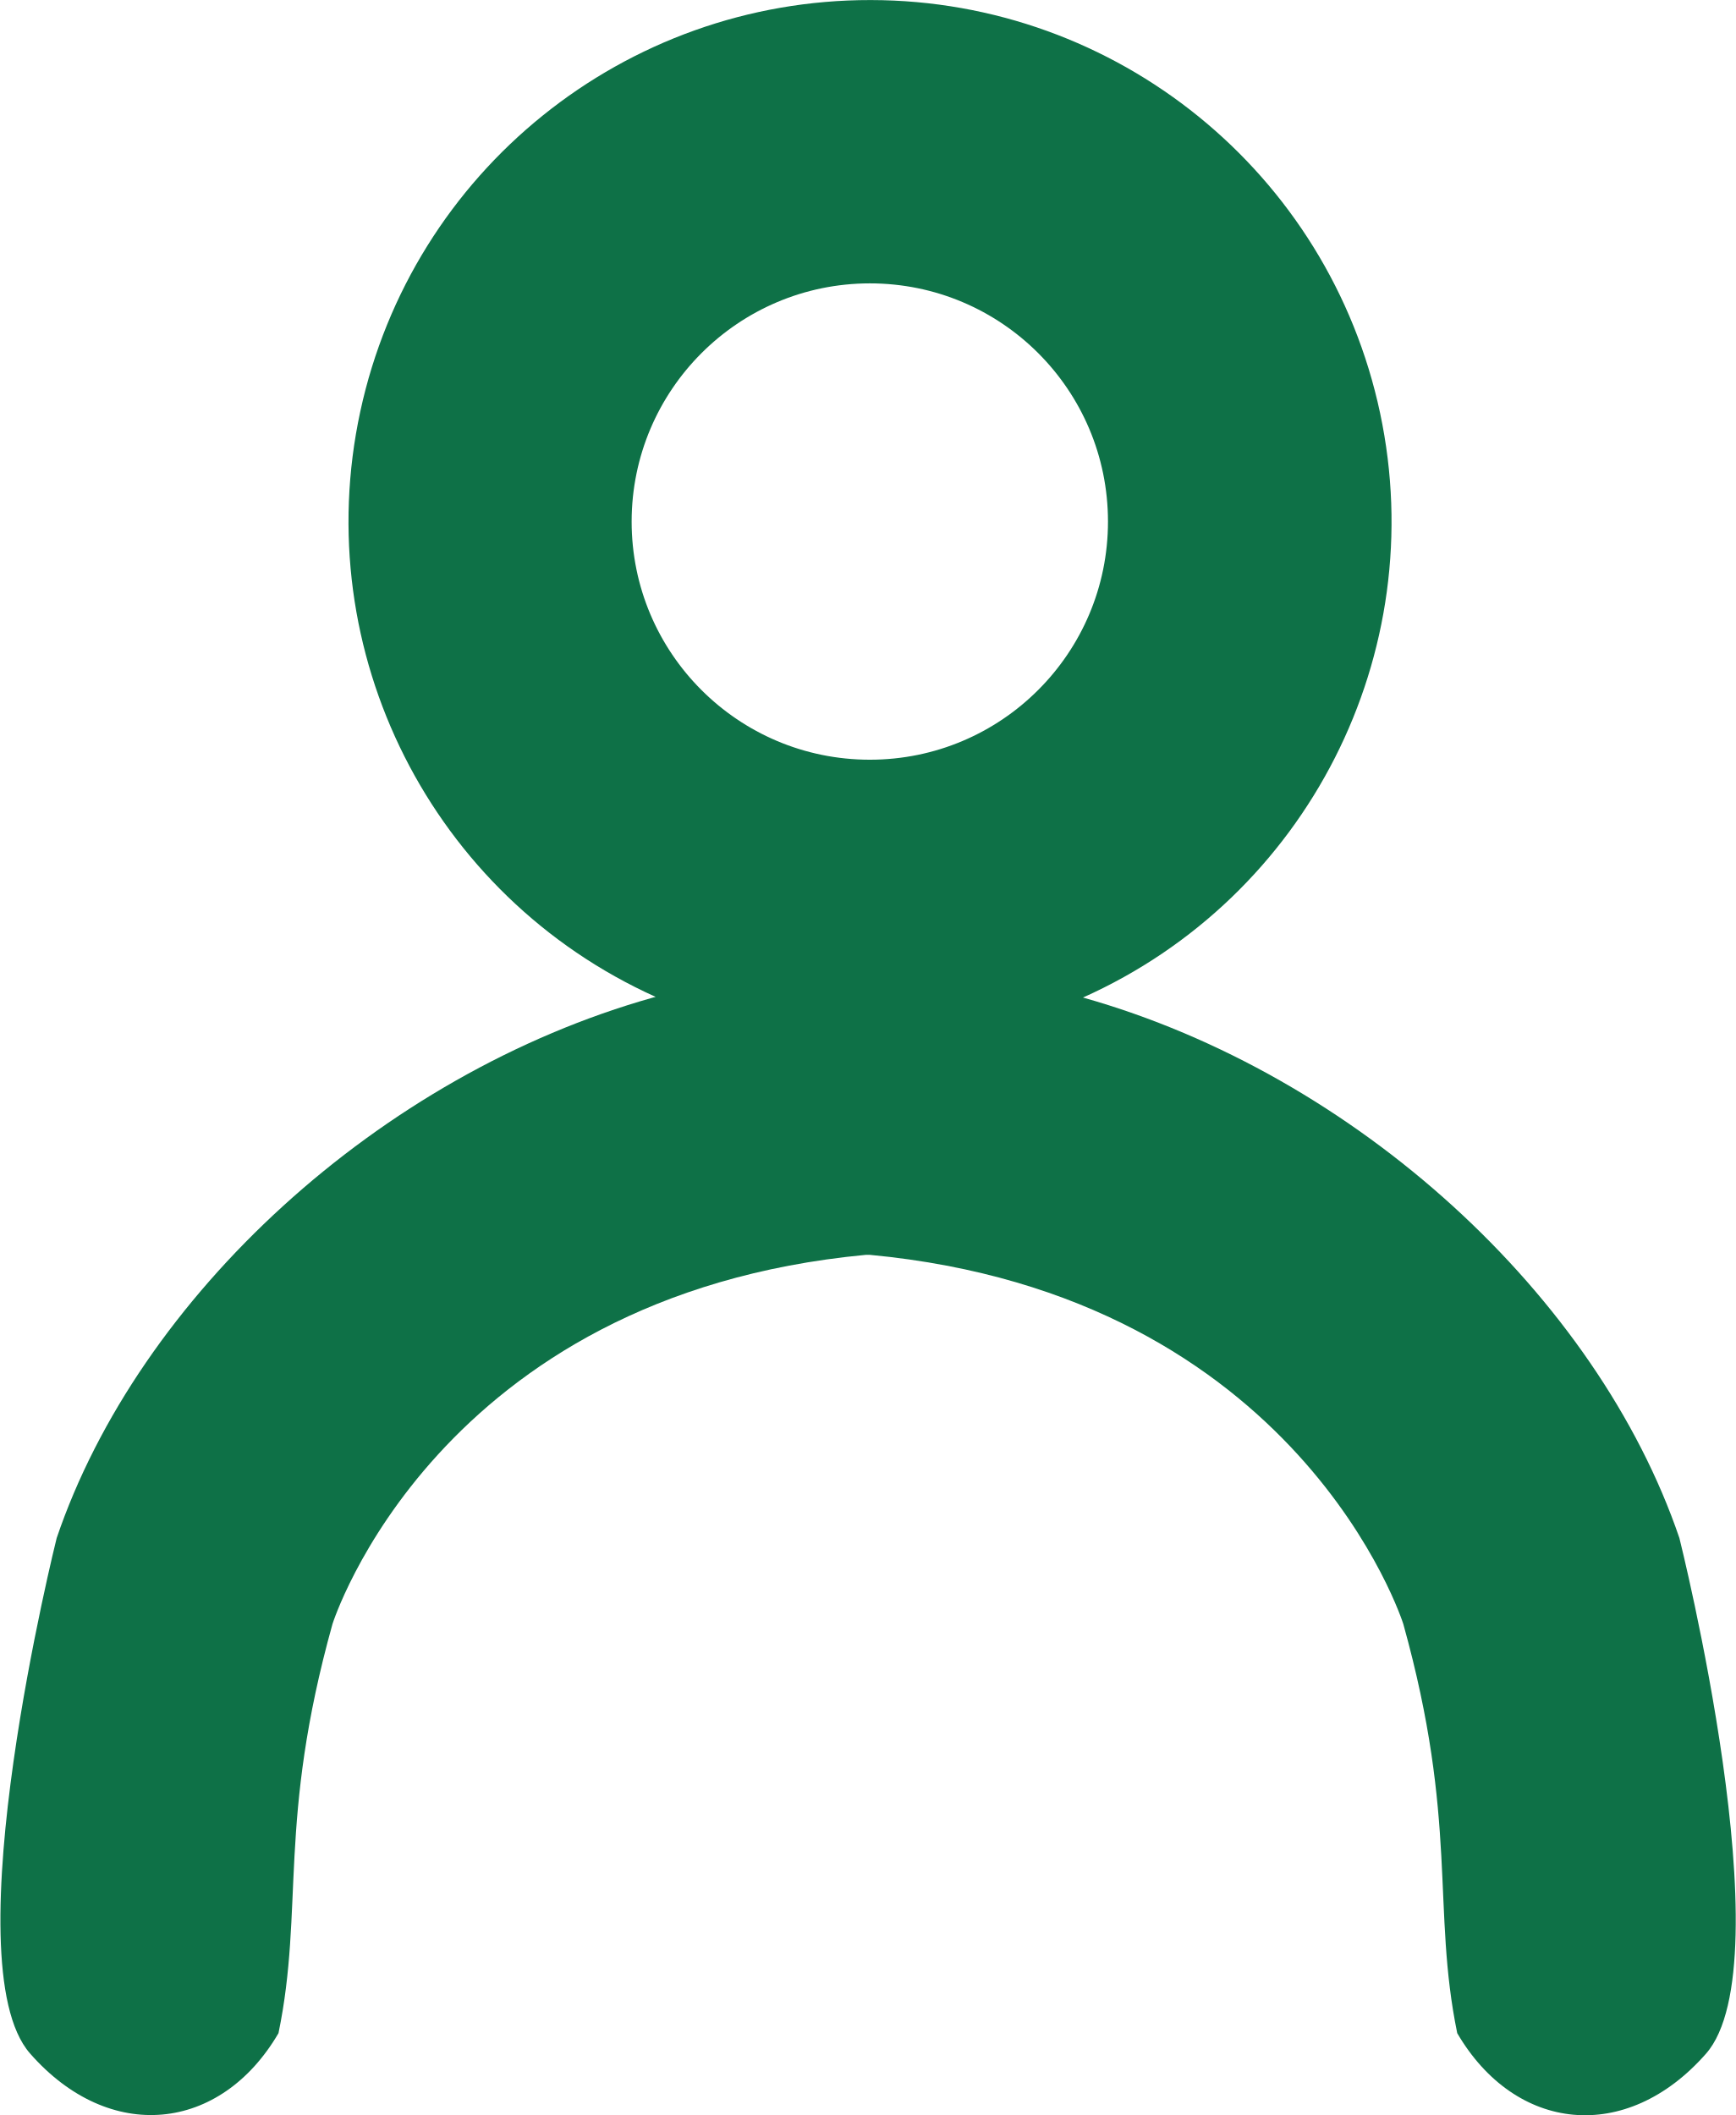
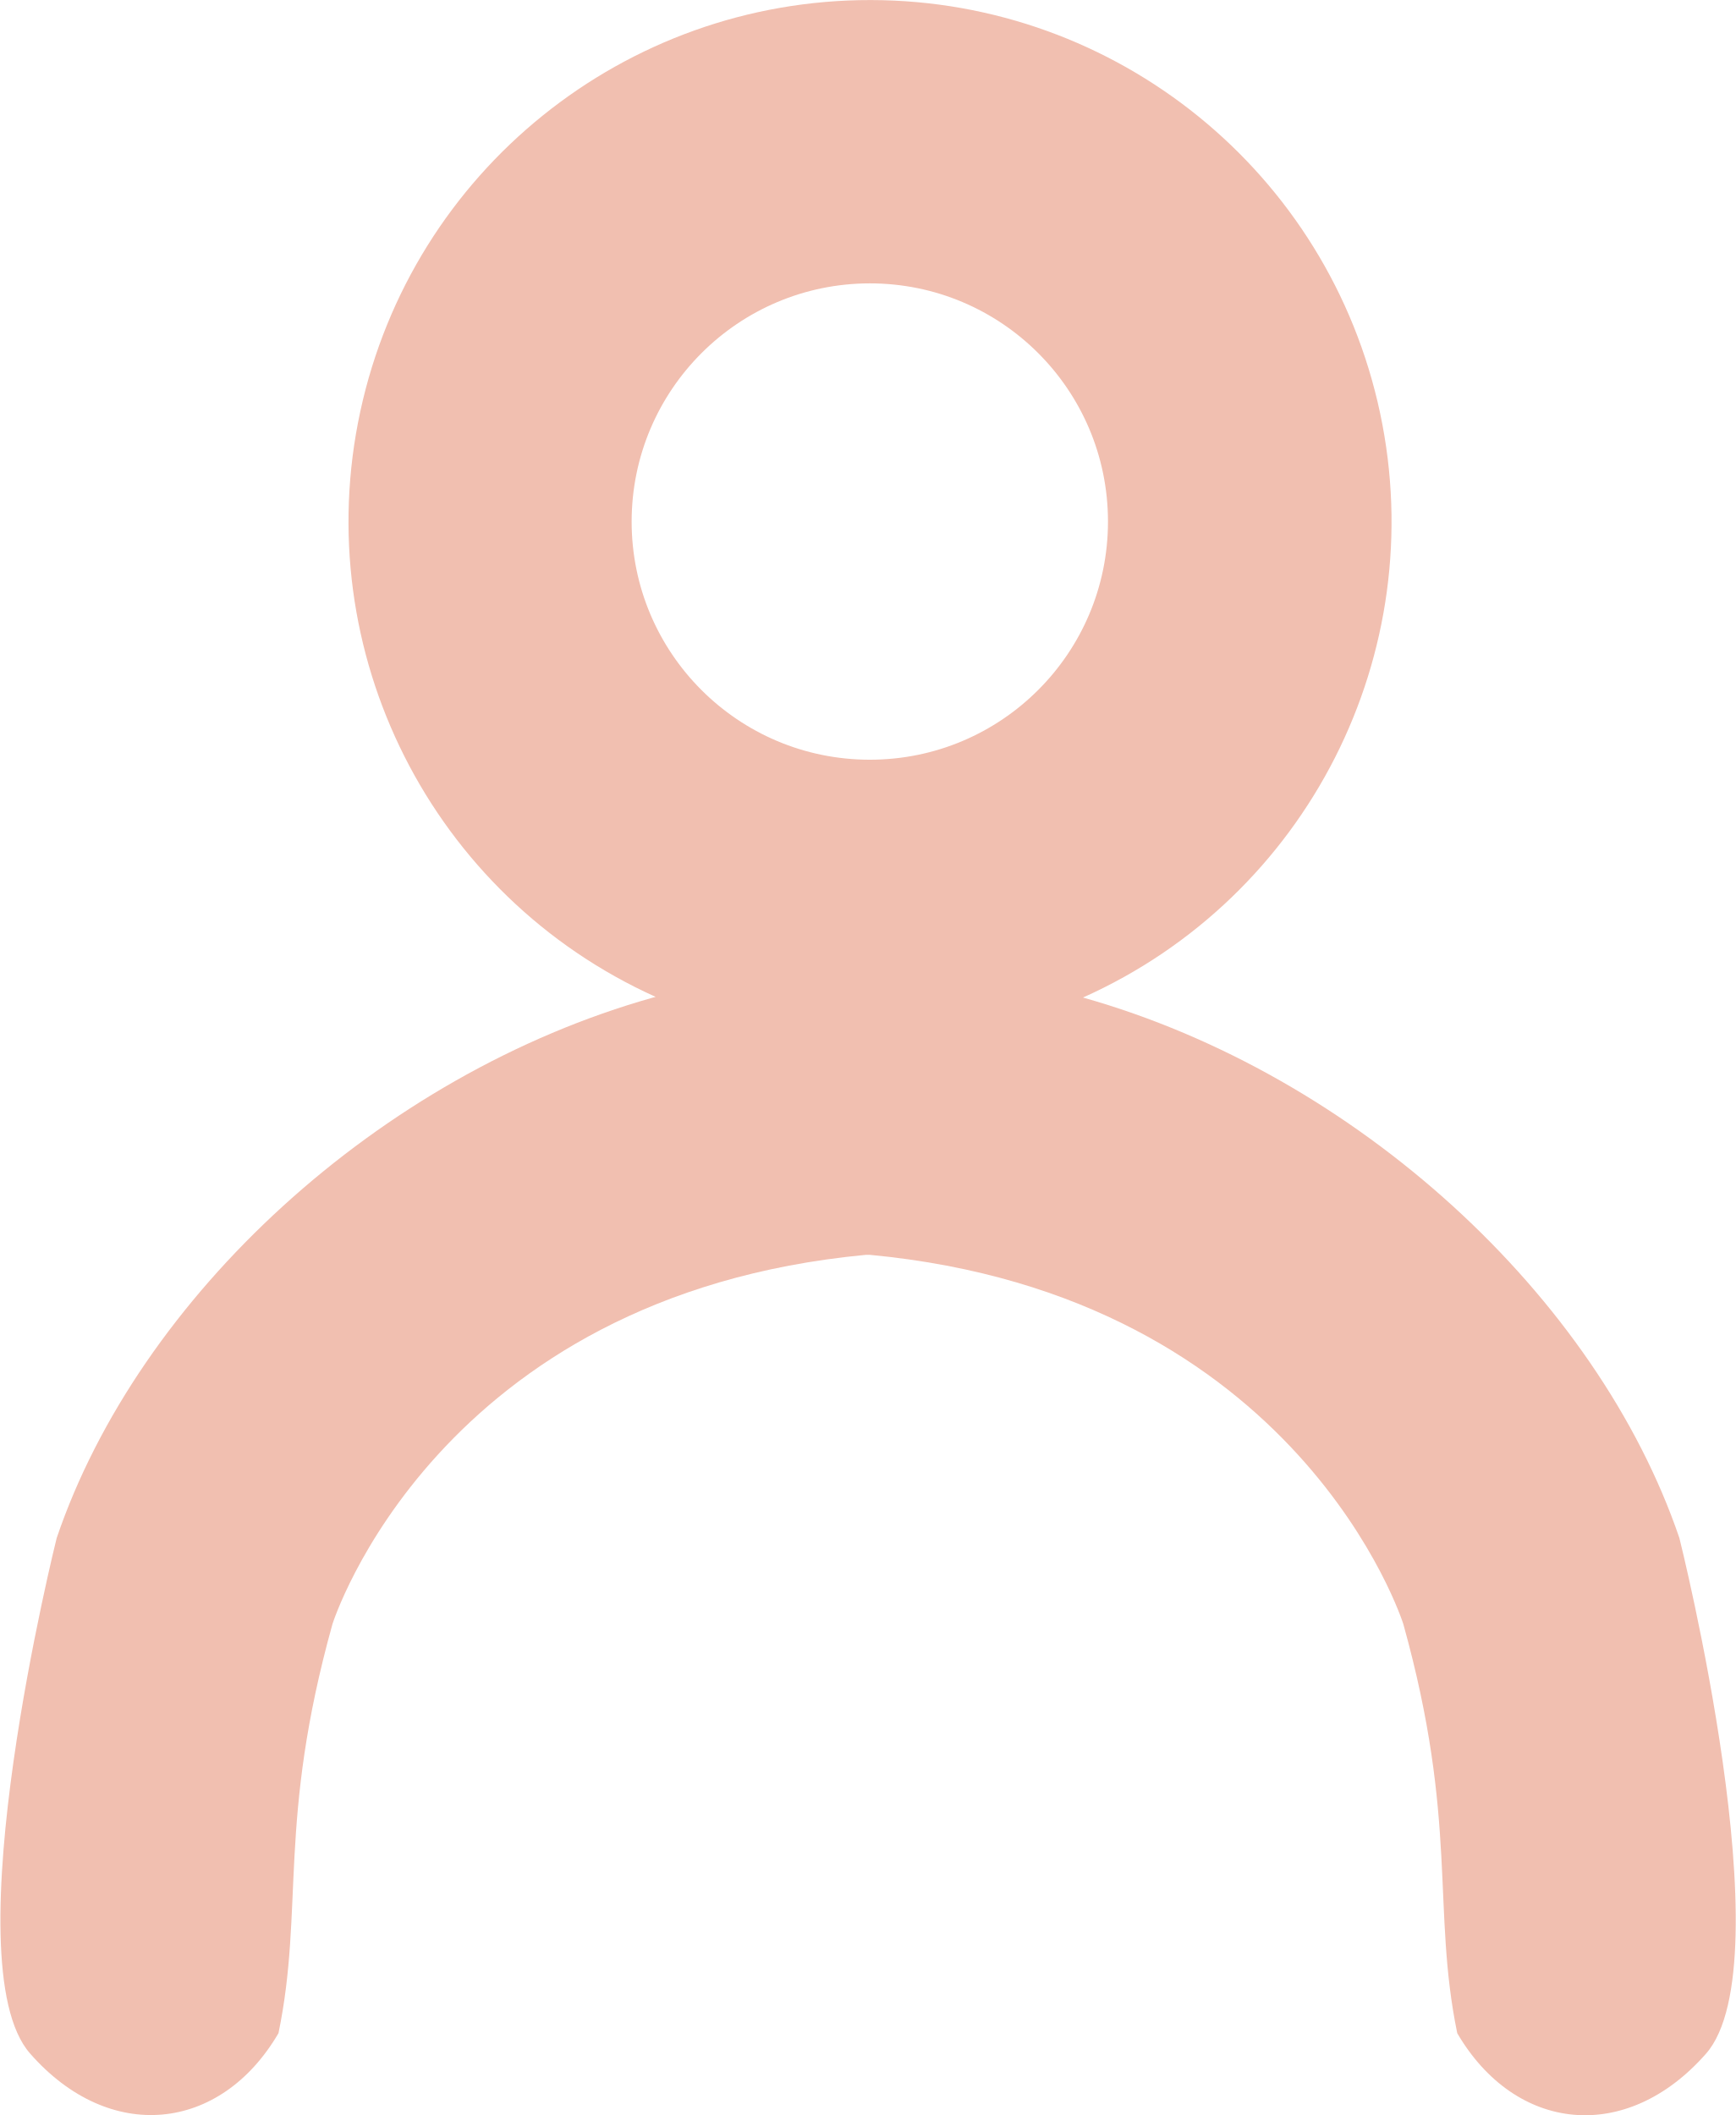
<svg xmlns="http://www.w3.org/2000/svg" viewBox="0 0 245.01 298.55">
  <defs>
-     <style>.cls-1{fill:#0e7147;fill-rule:evenodd;}</style>
+     <style>.cls-1{fill:#f1bfb0;fill-rule:evenodd;}</style>
  </defs>
  <g id="Layer_2" data-name="Layer 2">
    <g id="logos">
      <path id="profile" class="cls-1" d="M237.06,217.11c-11.62-34.11-45.6-65.43-84.19-76.3h0a73.61,73.61,0,1,0-60.32-.09l-.36.09C53.56,151.68,19.58,183,8,217.11c0,0-15,59.91-3.77,72.74S31.13,301,39.31,287c3.64-17.62-.15-29.87,7.62-57.75,0,0,14.59-46.41,75.31-52.12l.27,0,.26,0c60.72,5.71,75.32,52.12,75.32,52.12,7.76,27.88,4,40.13,7.61,57.75,8.19,14,23.84,15.73,35.12,2.89S237.06,217.11,237.06,217.11ZM122.77,40A33.62,33.62,0,1,1,89.16,73.61,33.65,33.65,0,0,1,122.77,40Z" />
    </g>
  </g>
</svg>
